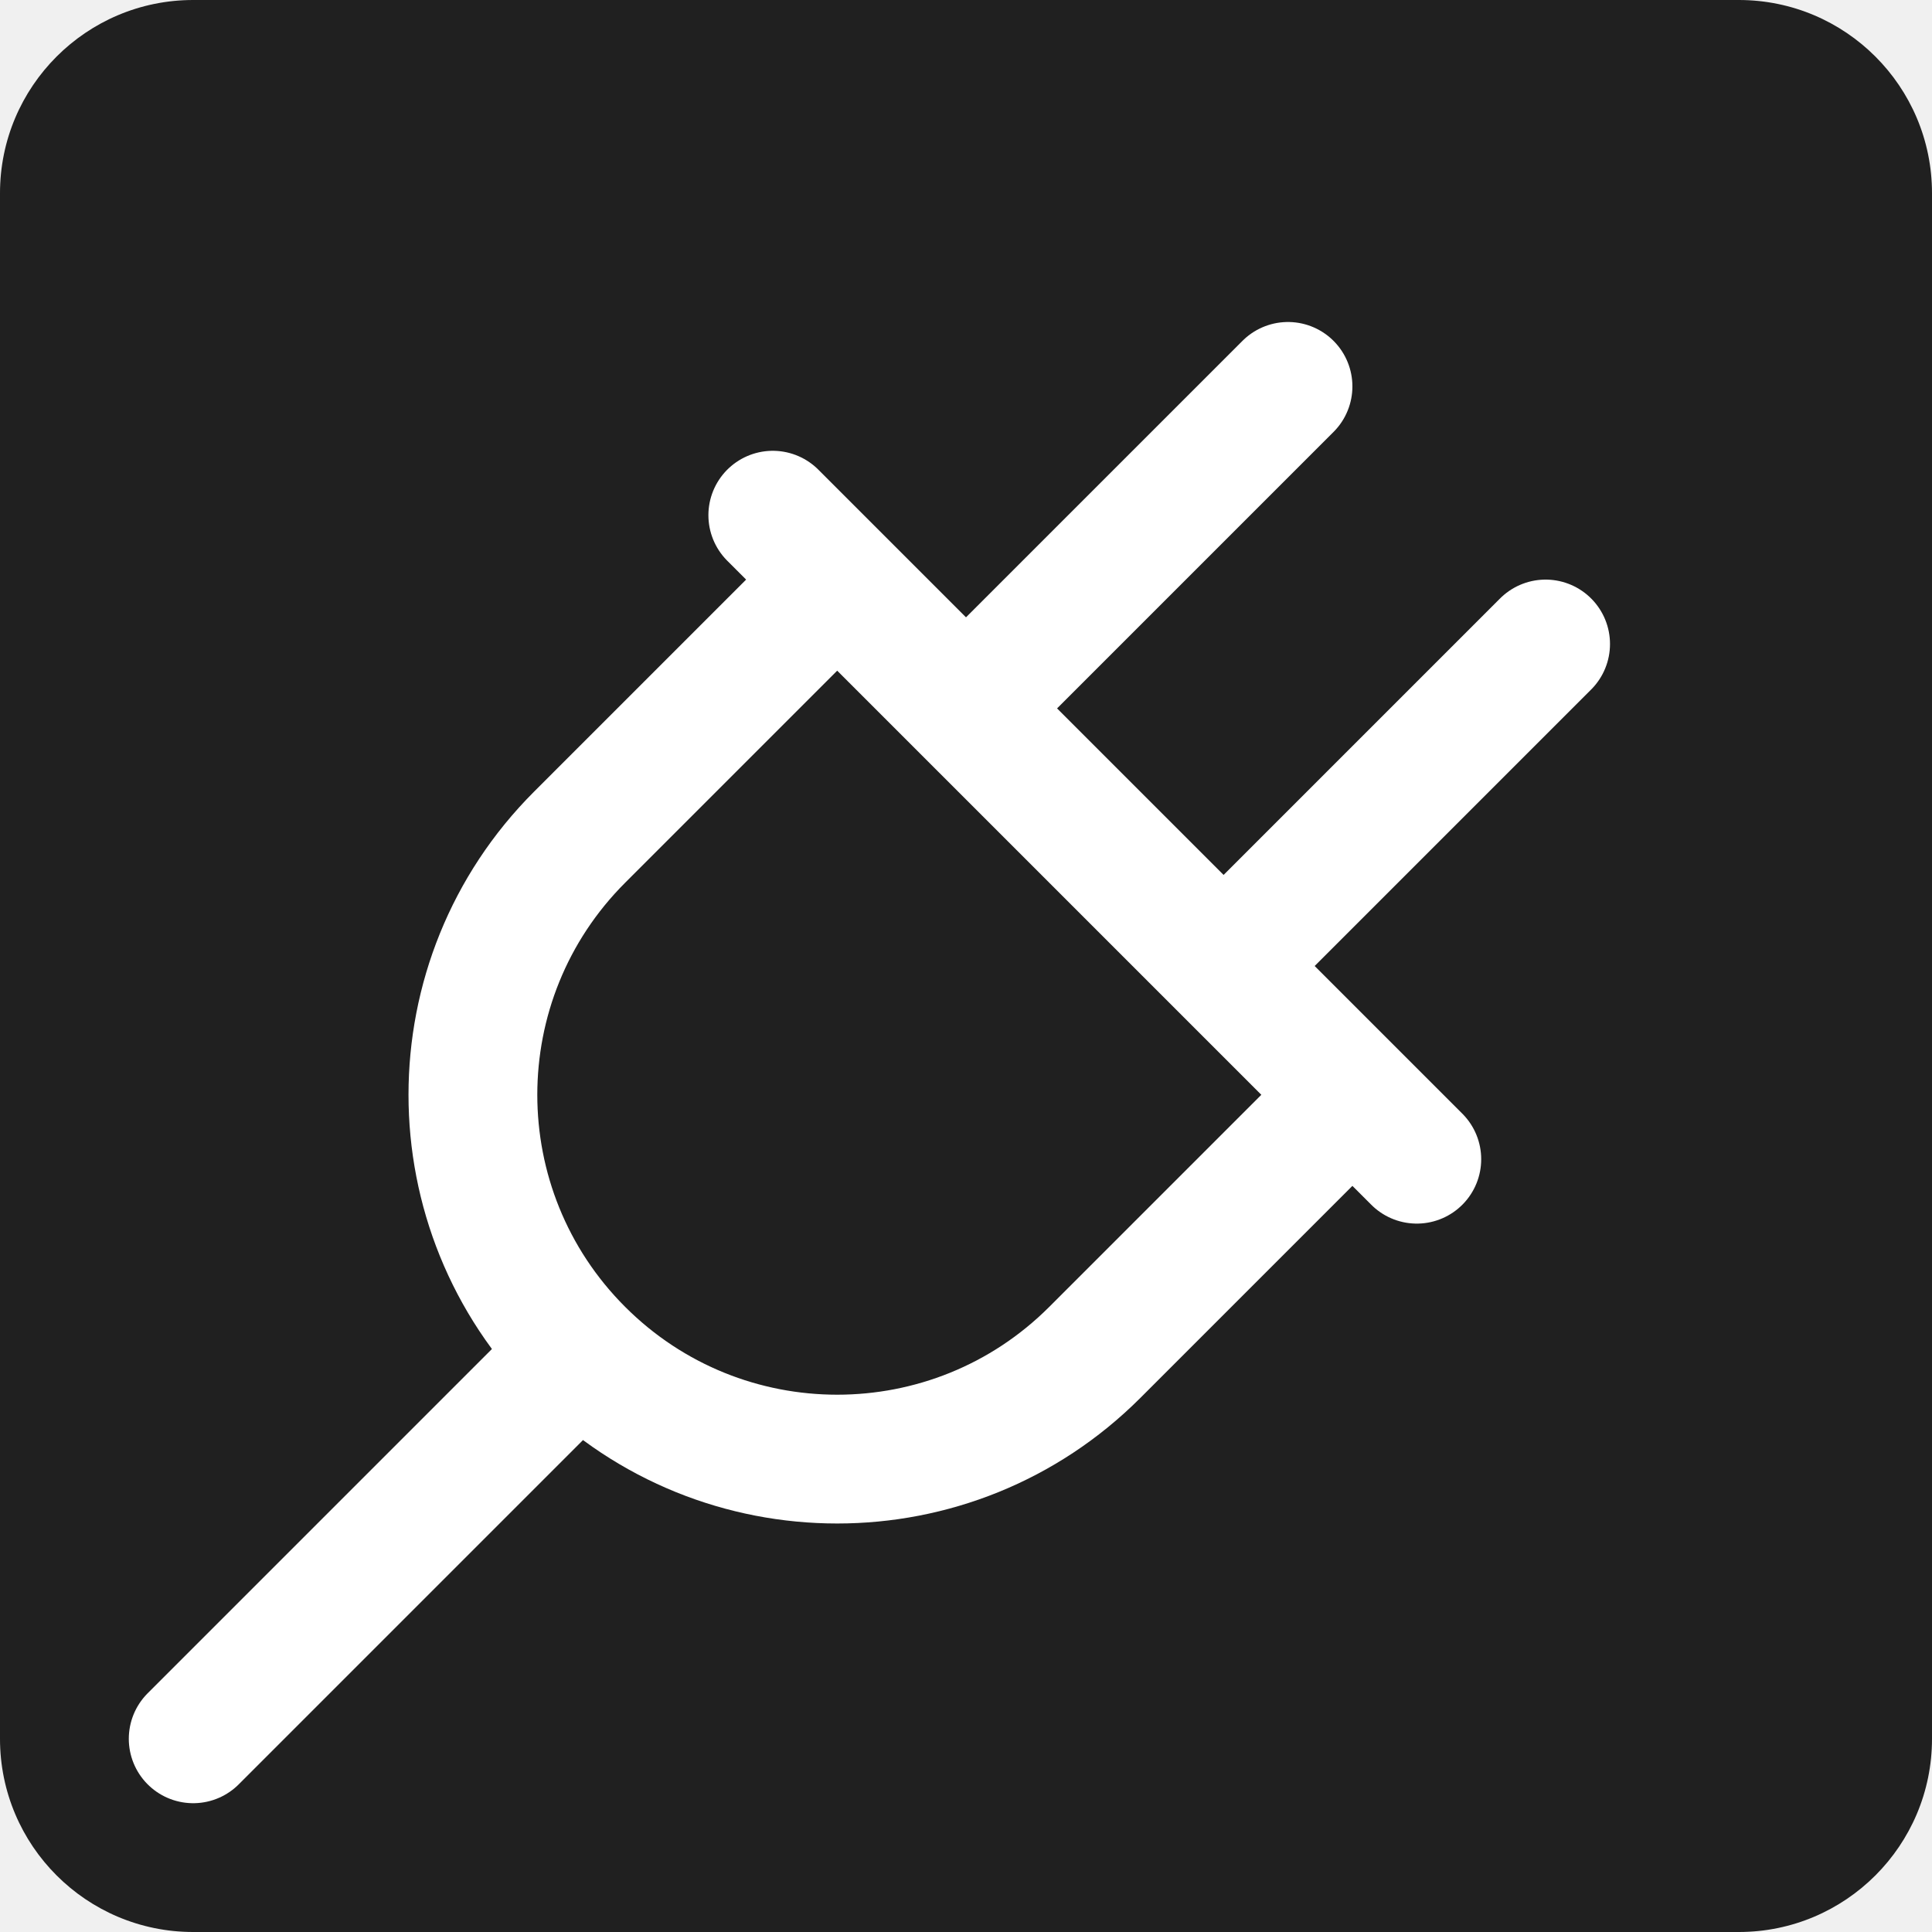
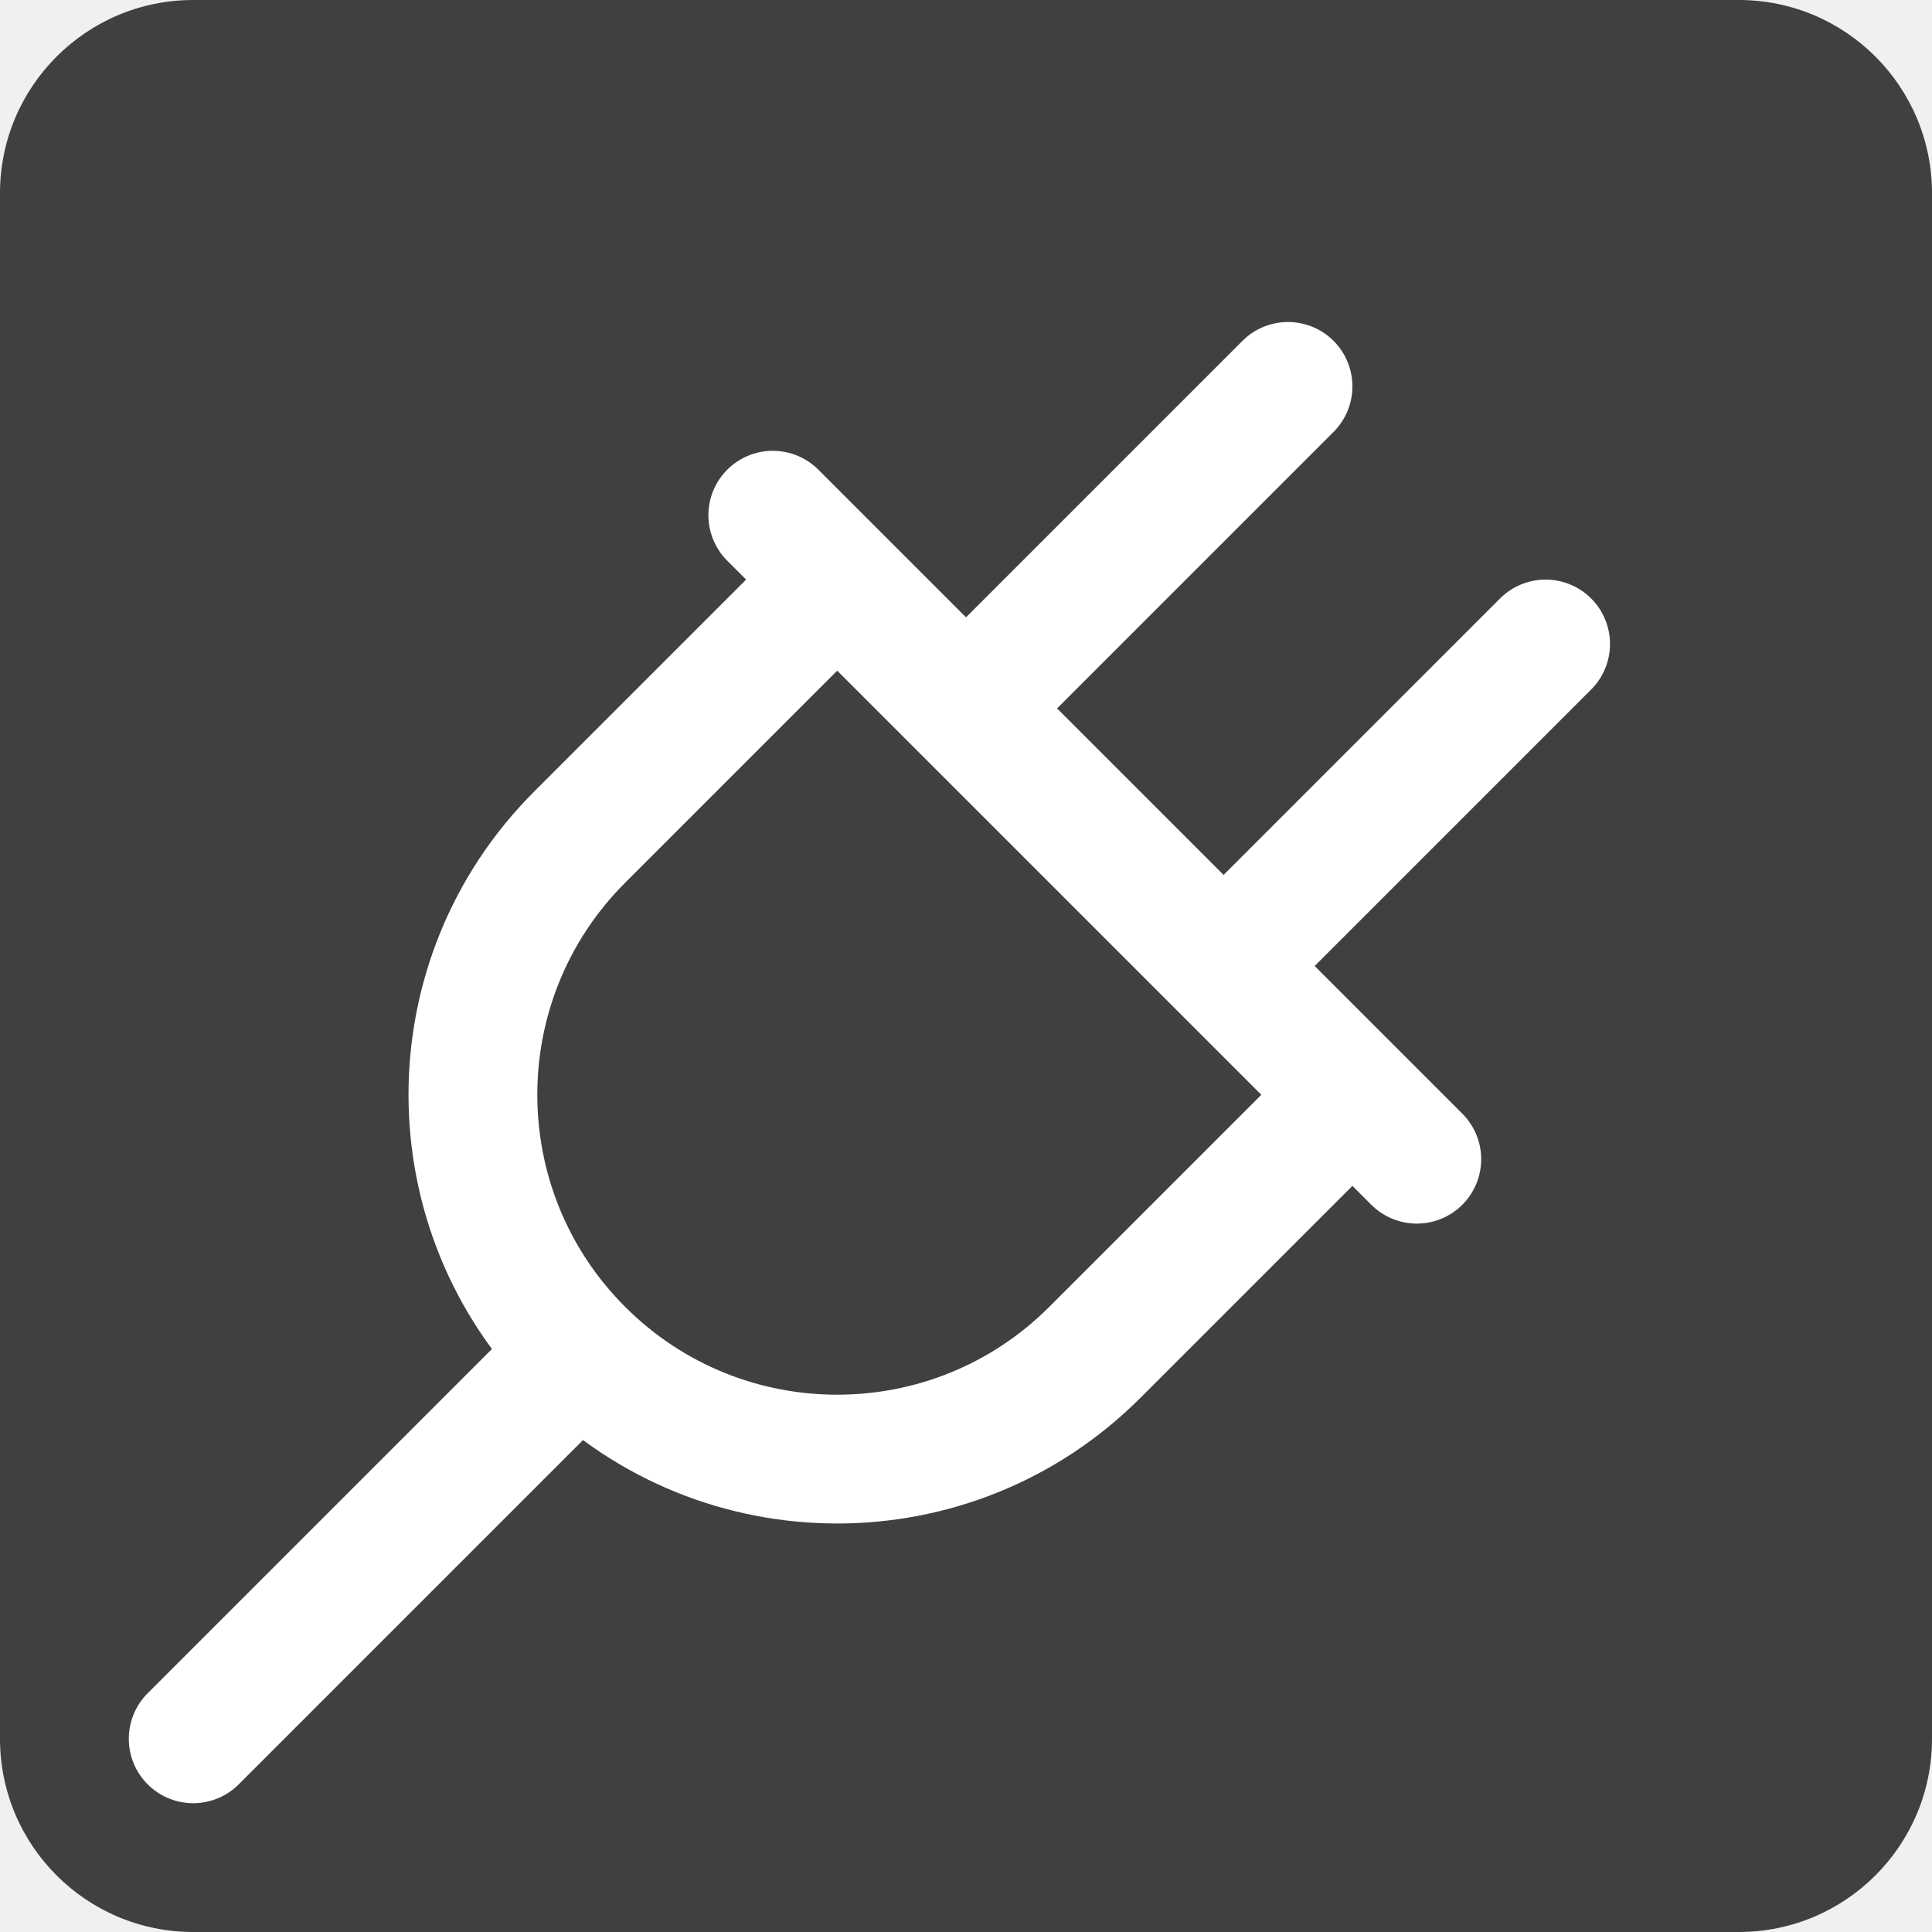
<svg xmlns="http://www.w3.org/2000/svg" width="30px" height="30px" version="1.1">
  <g id="background">
-     <rect x="0" y="0" width="30" height="30" rx="3" ry="3" style="fill:#202020;stroke:none;" id="rect4255" />
+     <rect x="0" y="0" width="30" height="30" rx="3" ry="3" style="fill:#404040;stroke:none;" id="rect4255" />
  </g>
  <g stroke="#ffffff" fill="none" stroke-linecap="round" stroke-width="2">
    <path d="M 3 27 l 6 -6        M 13 9 l -4 4 a 3 3 0 0 0 8 8 l 4 -4       M 12 8 l 10 10       M 15 11 l 5 -5       M 19 15 l 5 -5 " />
  </g>
</svg>
